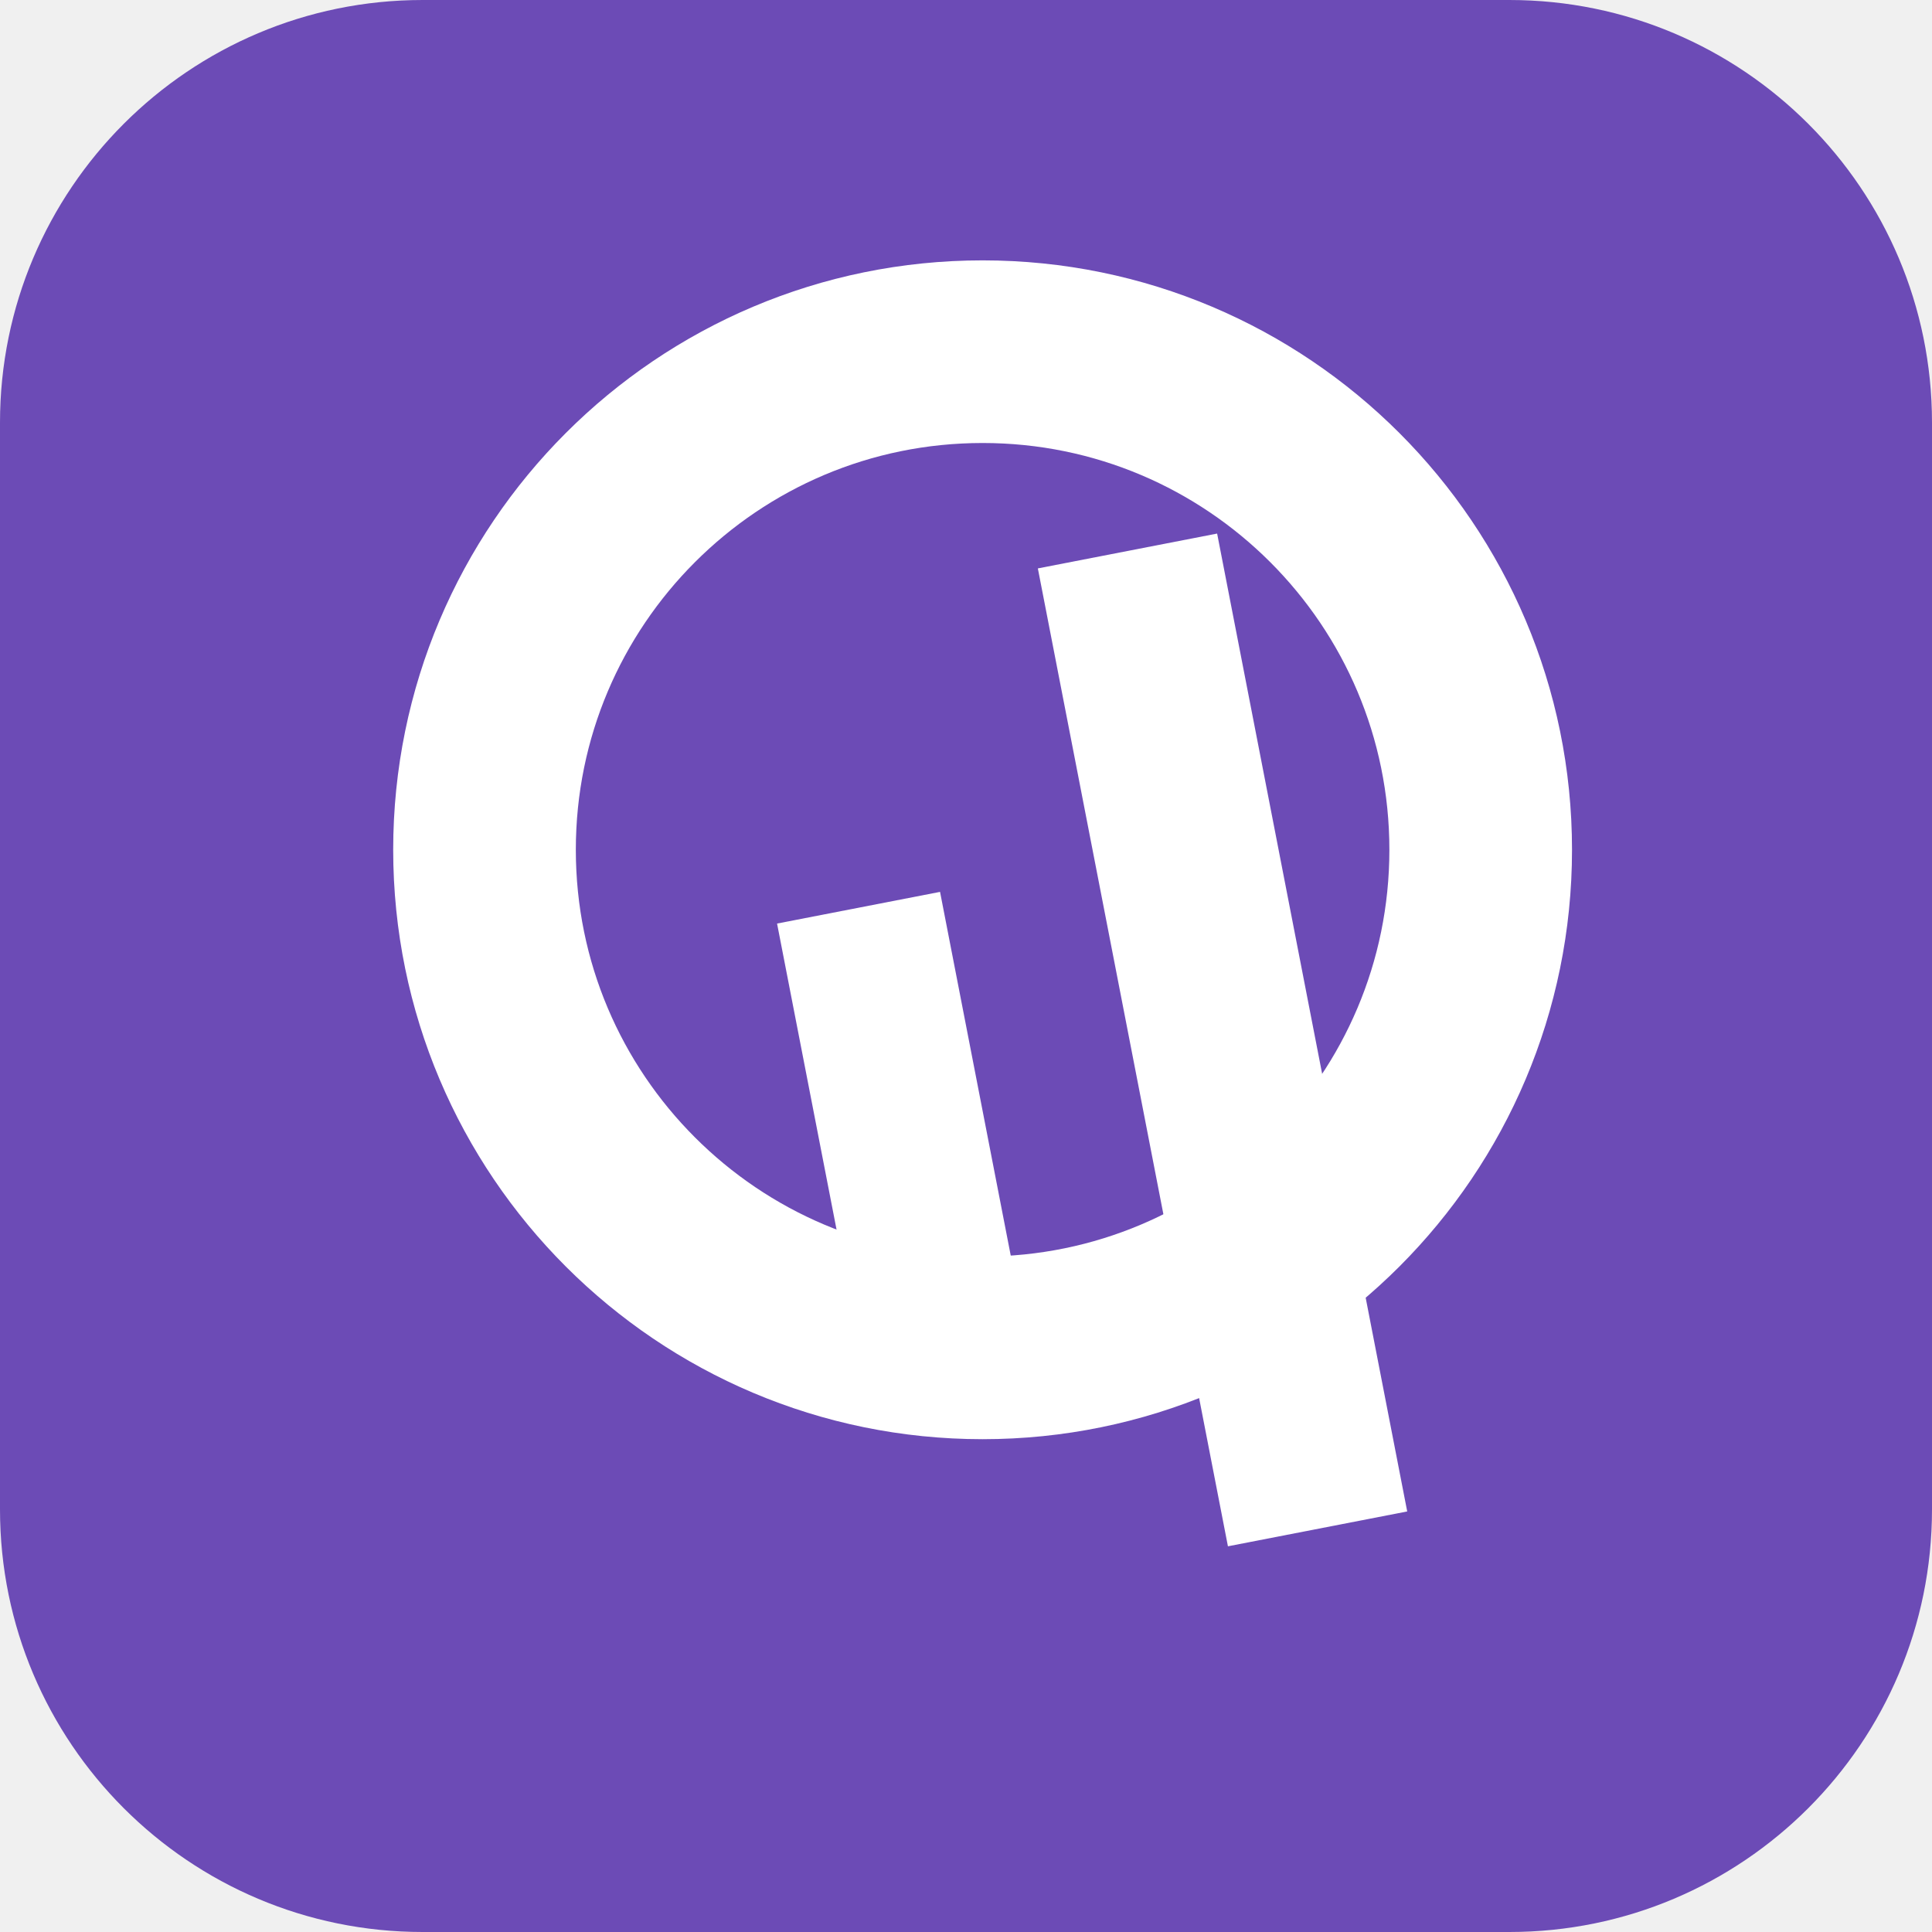
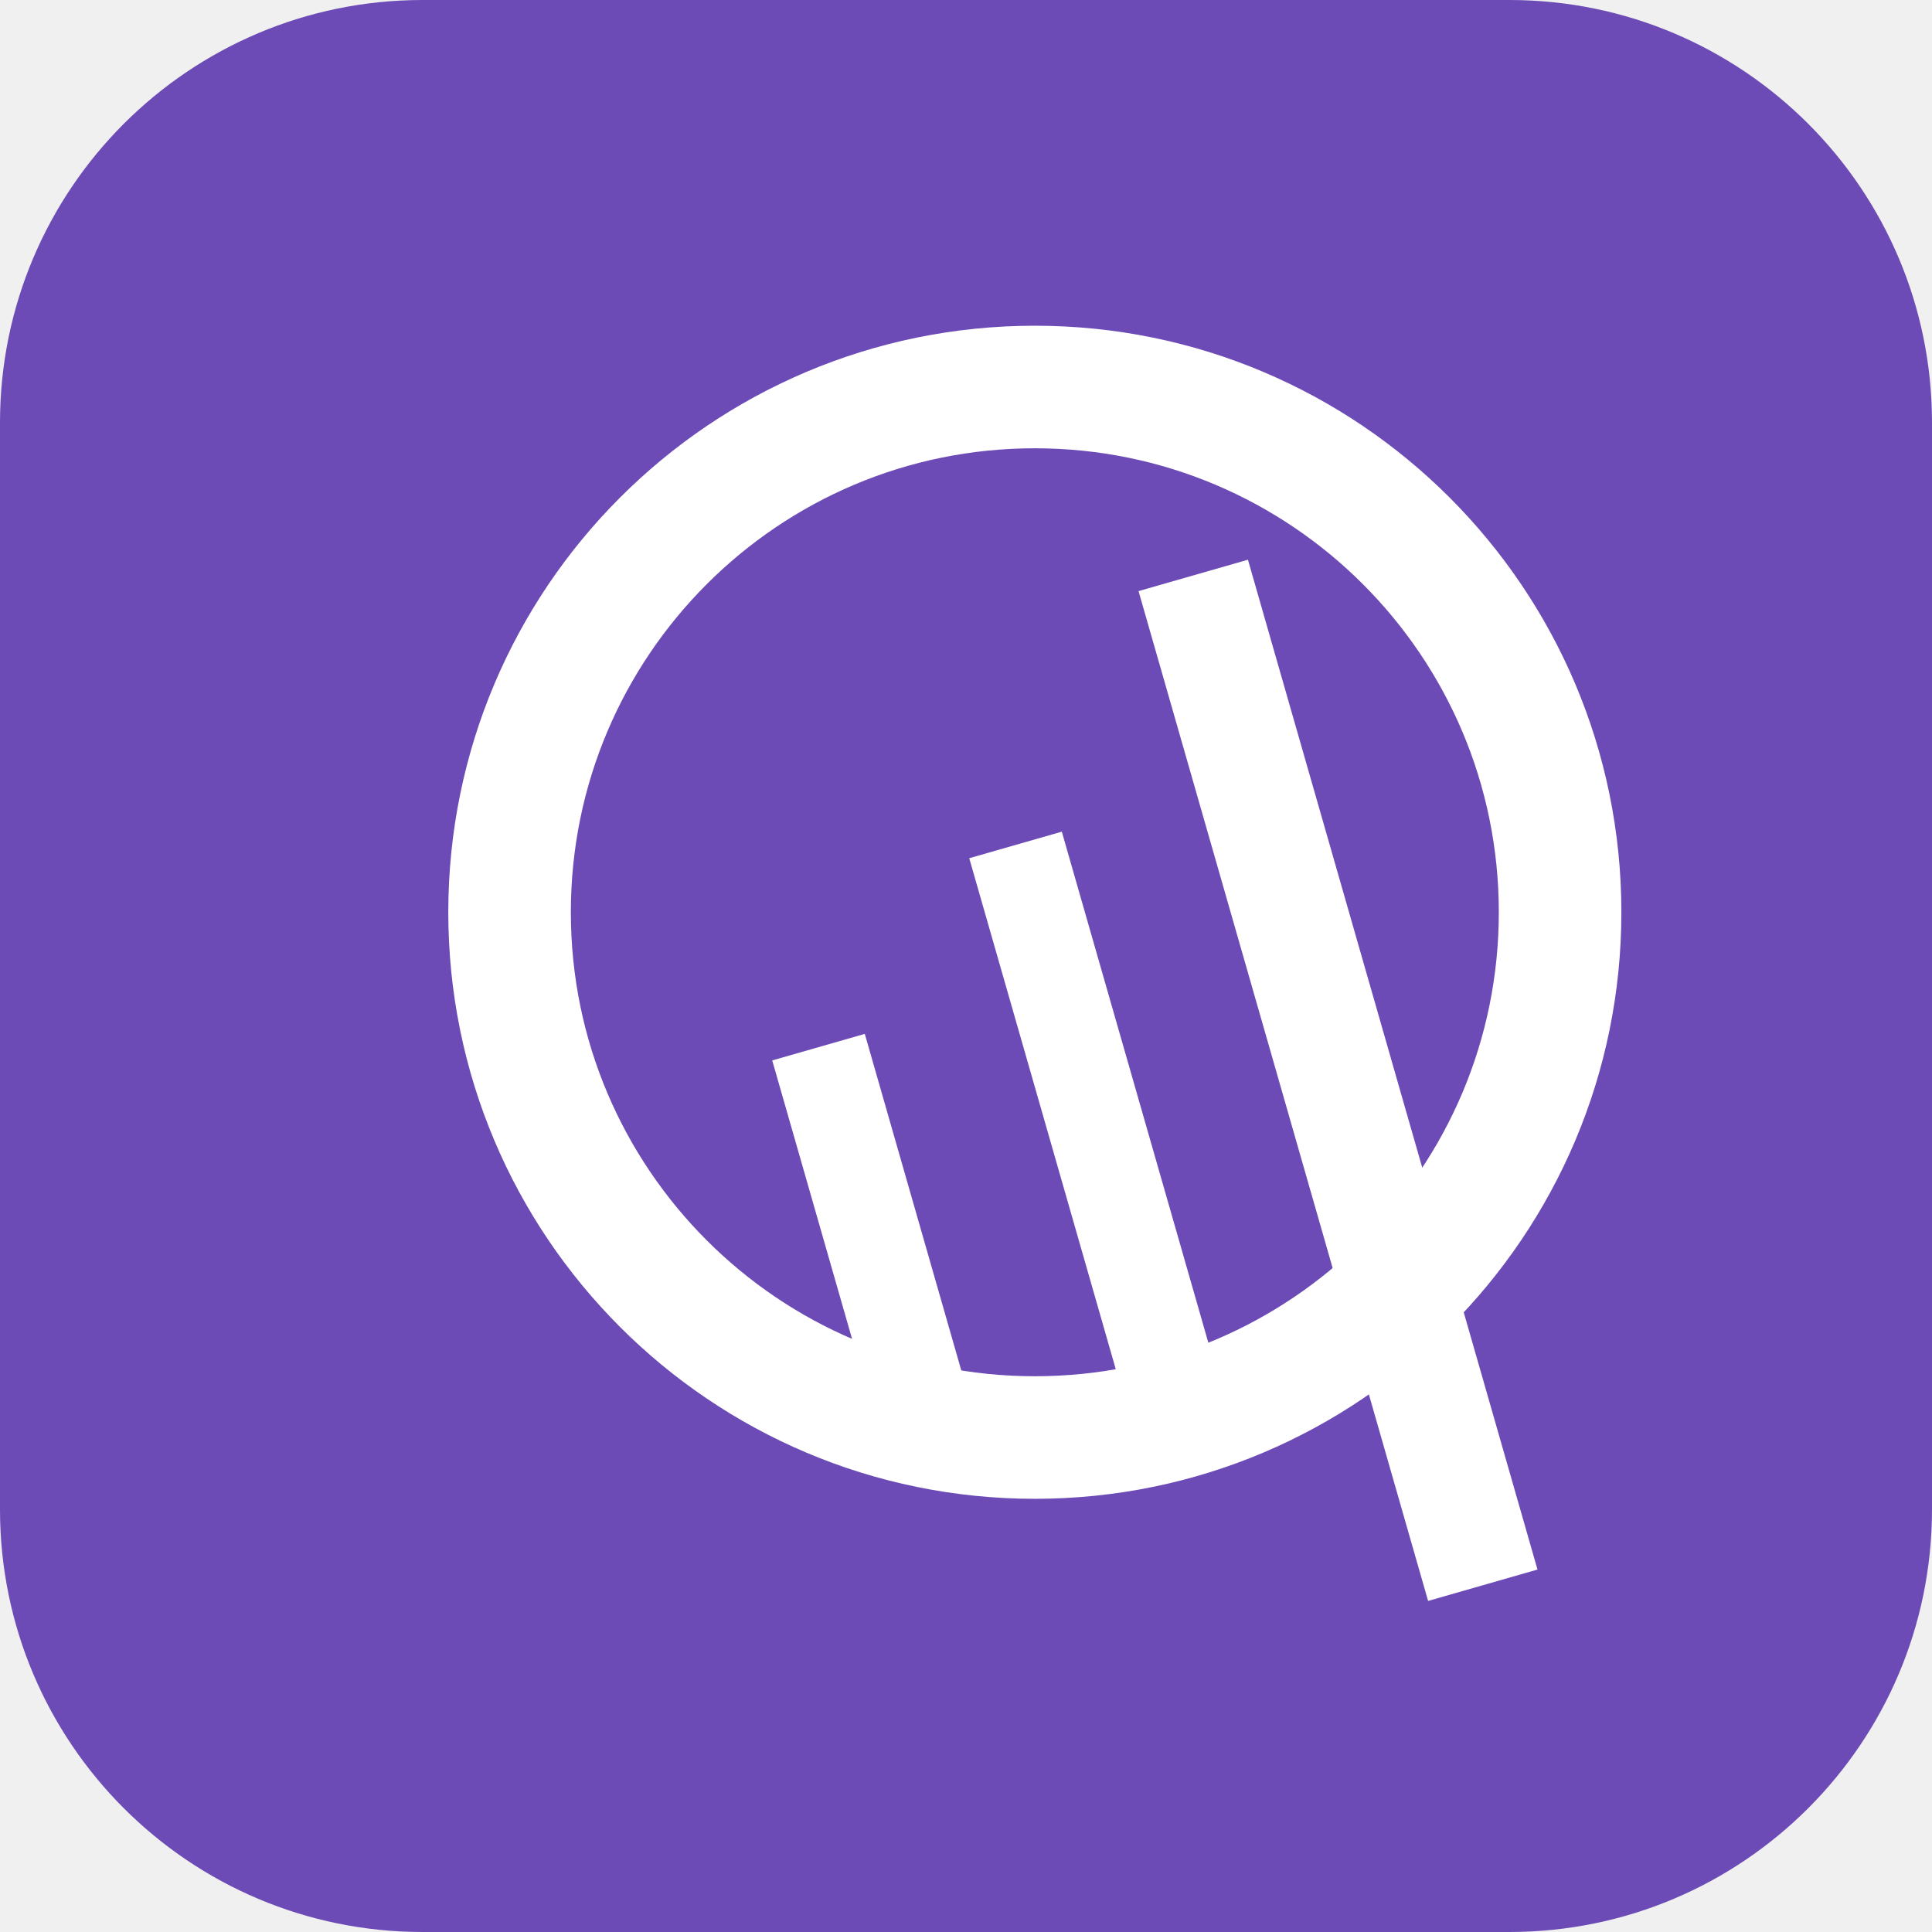
<svg xmlns="http://www.w3.org/2000/svg" viewBox="0 0 64 64" role="img" aria-label="Metriq">
  <rect width="64" height="64" rx="14" fill="#6C4BB6" />
-   <g transform="translate(7.25 3.95) scale(0.55)" fill="none" stroke="#fff">
-     <g transform="rotate(-11 46 44)">
-       <path d="M38 73.9 V46" stroke-width="10" />
-       <path d="M58 88 V28" stroke-width="11" />
+   <g transform="translate(7.6 4.7) scale(0.58)" fill="none" stroke="#fff">
+     <g transform="rotate(-16 46 44)">
+       <path d="M32 71.7 V48" stroke-width="5.5" />
+       <path d="M46 75 V40" stroke-width="5.5" />
+       <path d="M60 88 V28" stroke-width="6.5" />
    </g>
-     <circle cx="46" cy="44" r="30" stroke-width="11" />
+     <circle cx="46" cy="44" r="30" stroke-width="7" />
  </g>
</svg>
